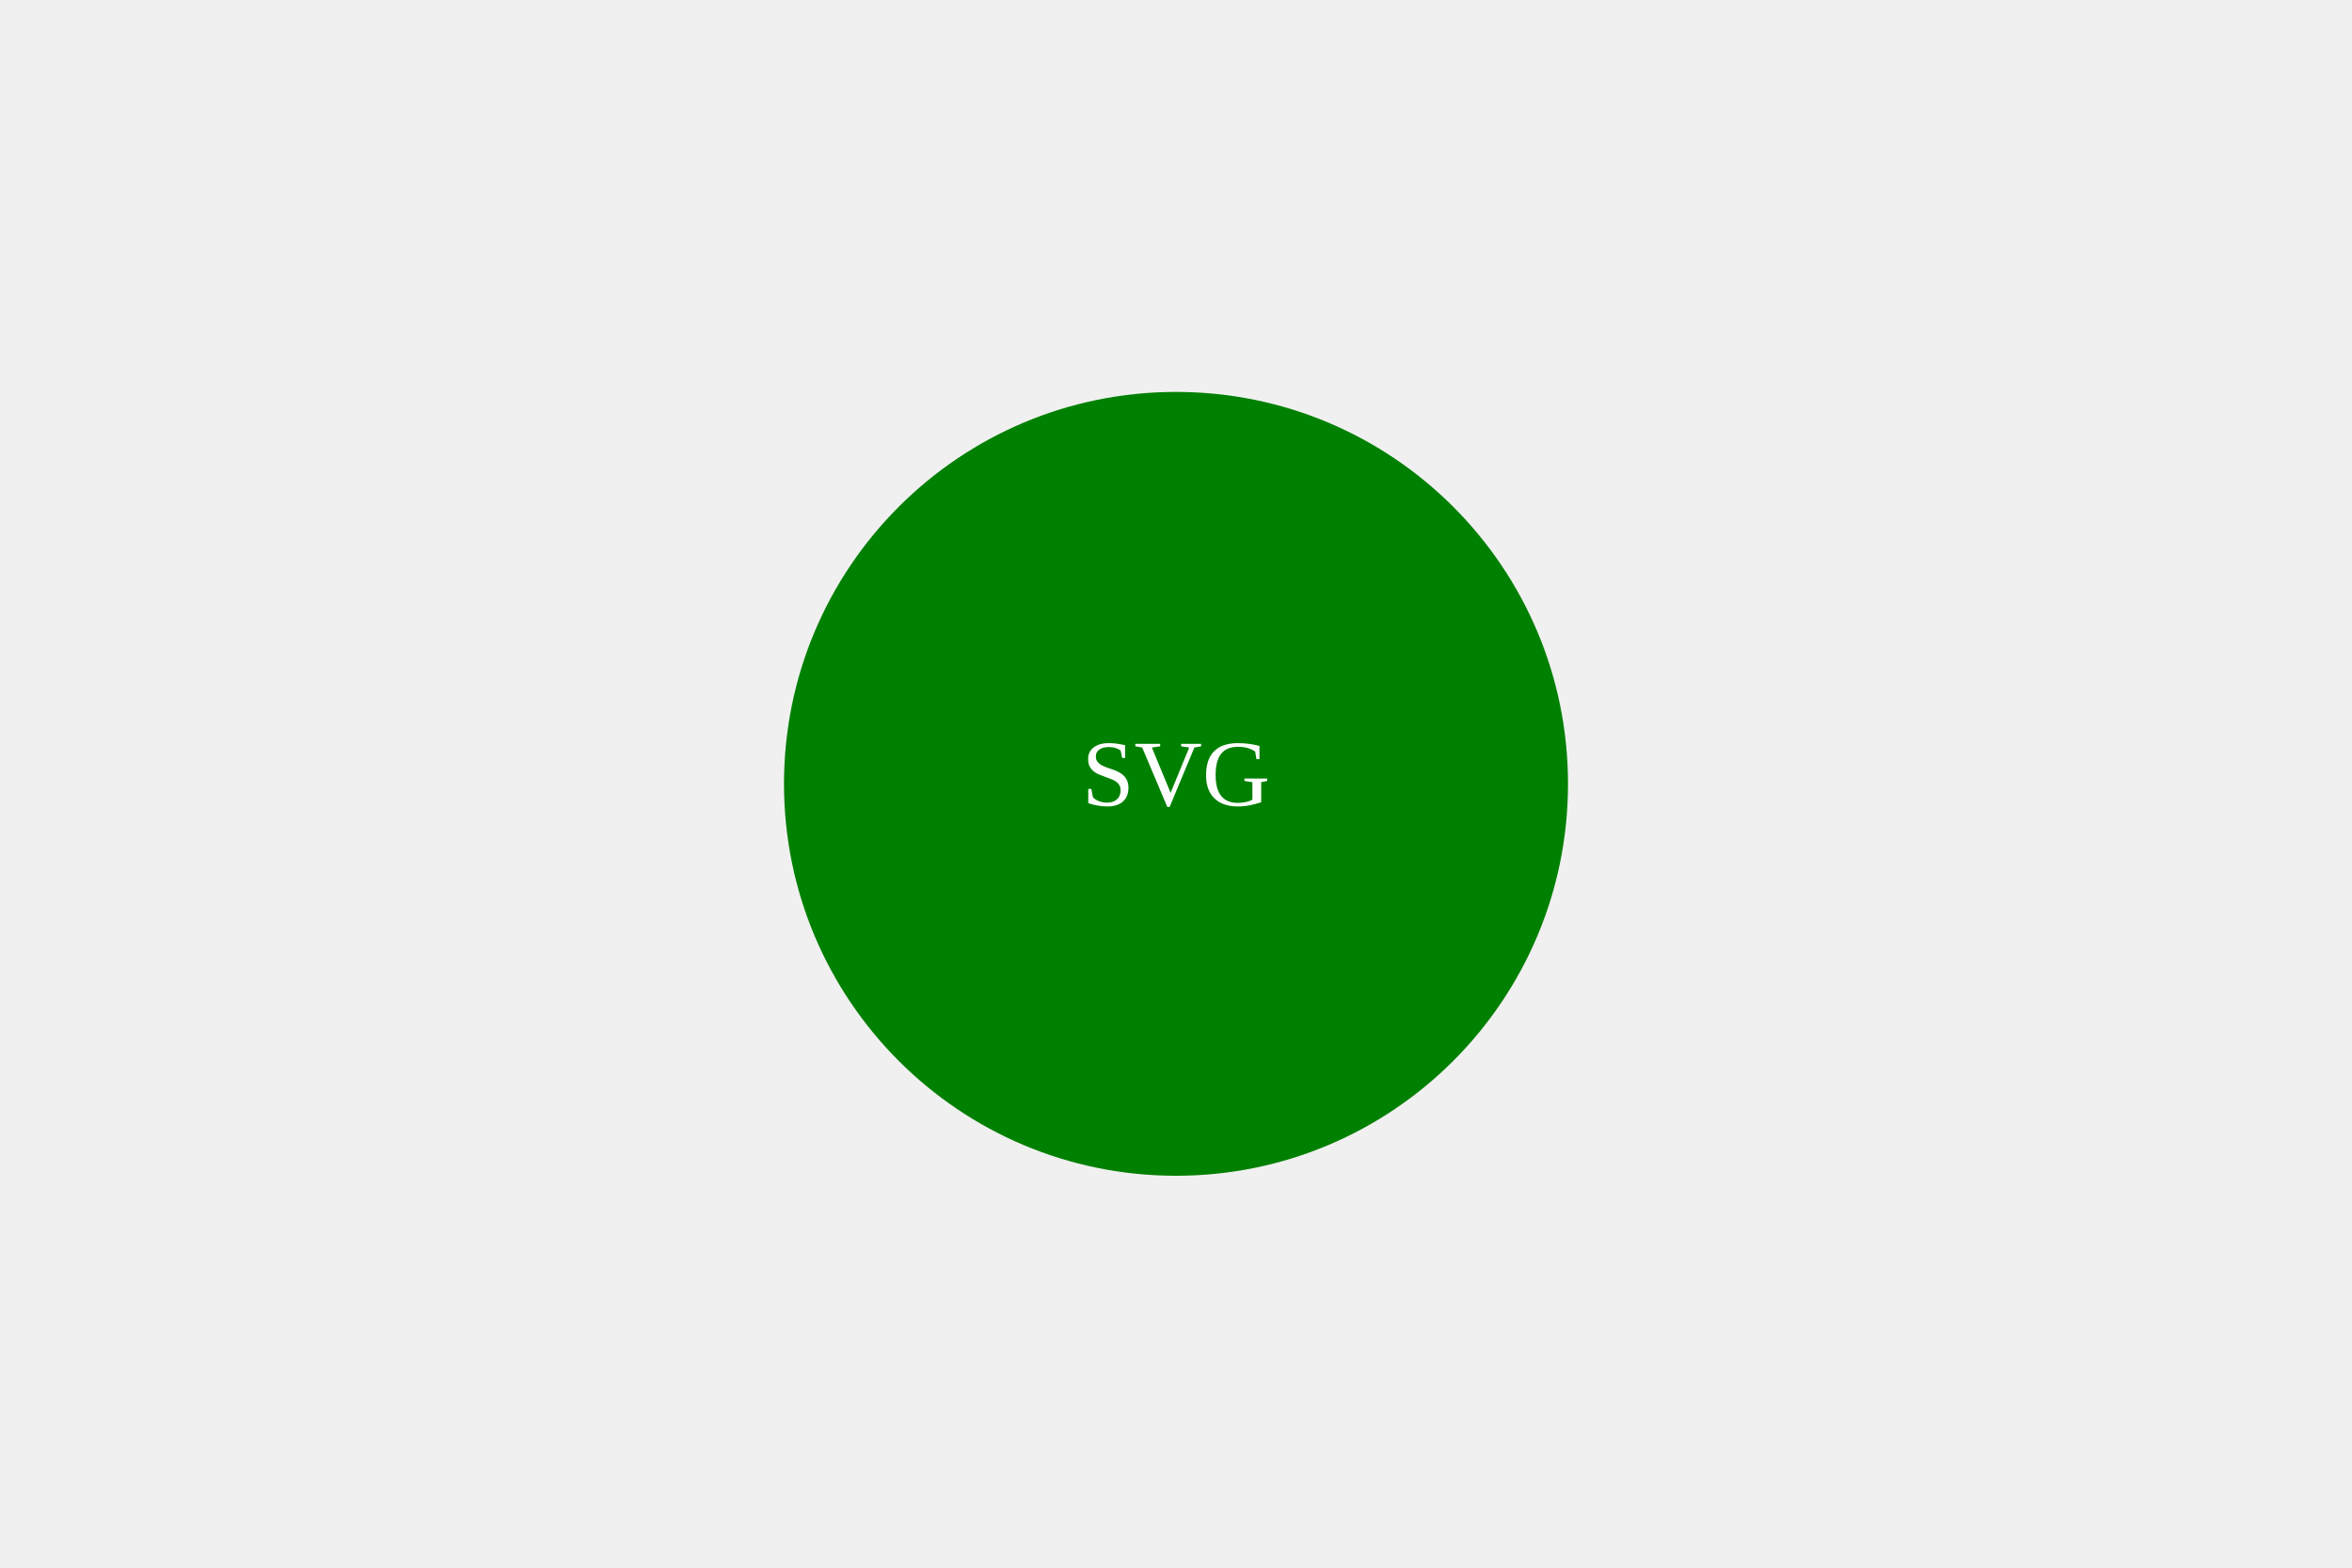
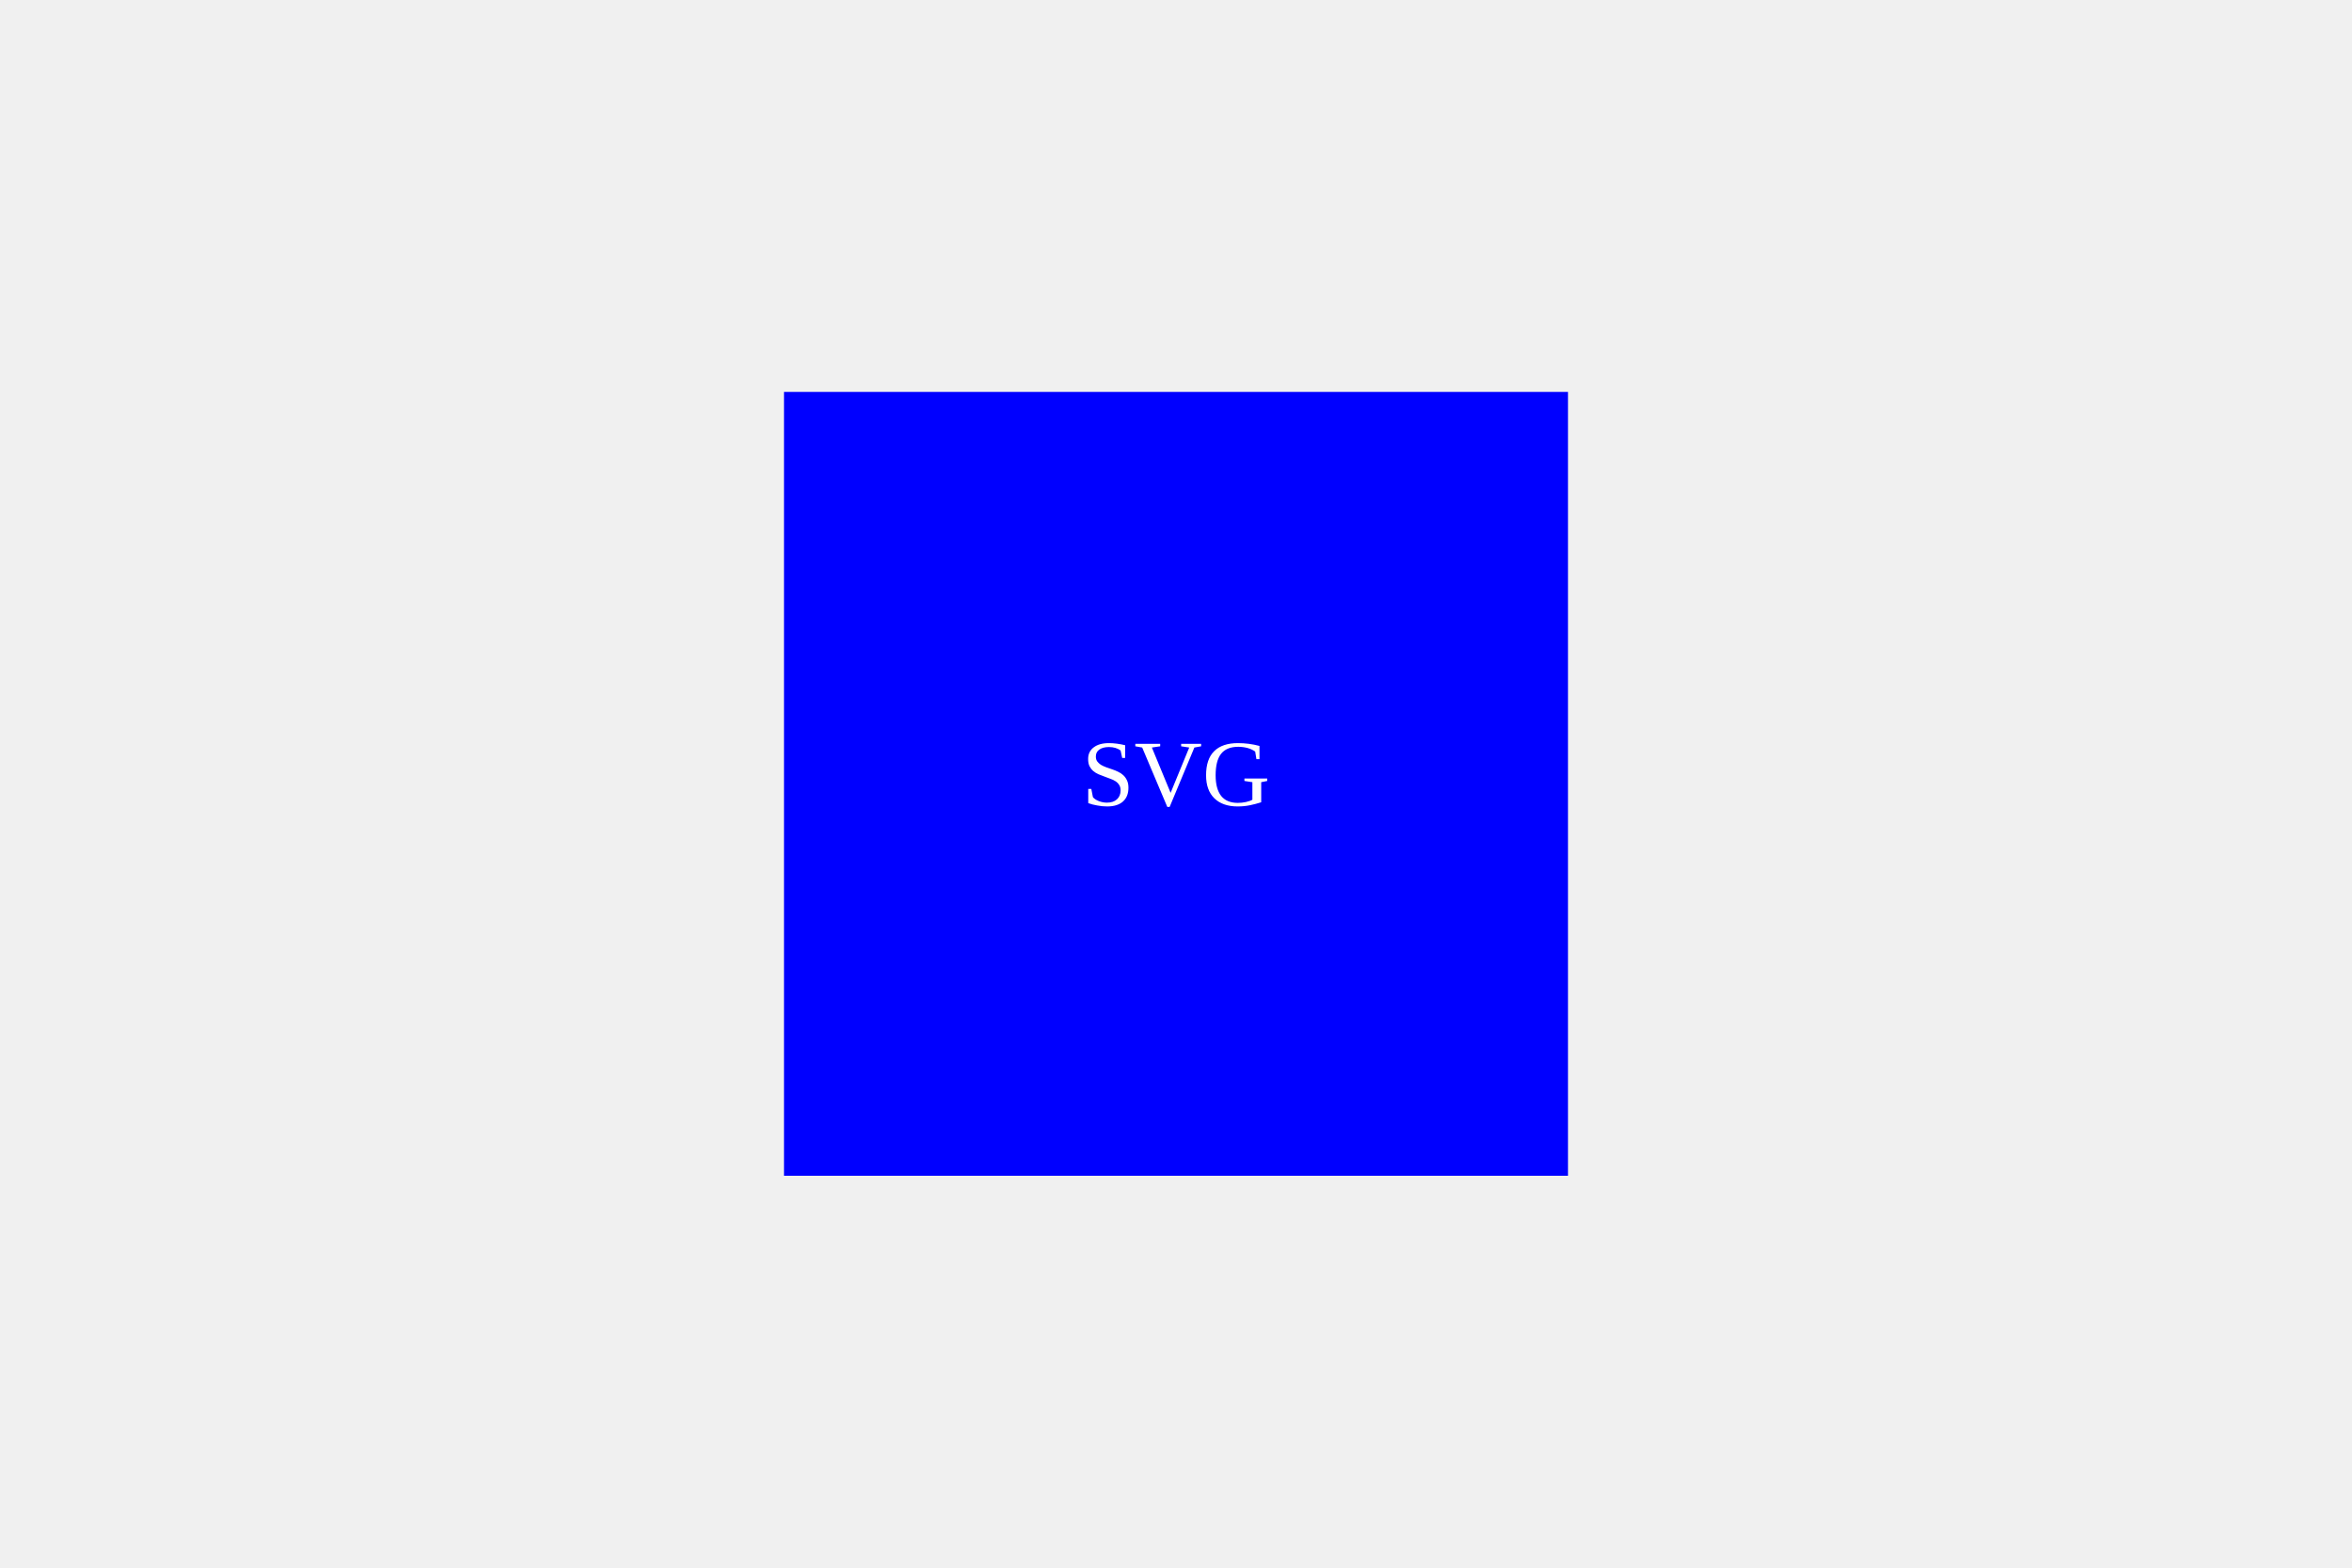
<svg xmlns="http://www.w3.org/2000/svg" width="300" height="200">
-   <circle cx="150" cy="100" r="50" fill="green" />
-   <text x="150" y="100" fill="white" text-anchor="middle" dominant-baseline="middle">SVG</text>
+   <rect x="100" y="50" width="100" height="100" fill="BLUE" />
+   <text x="150" y="100" fill="WHITE" text-anchor="middle" dominant-baseline="middle">SVG</text>
</svg>
